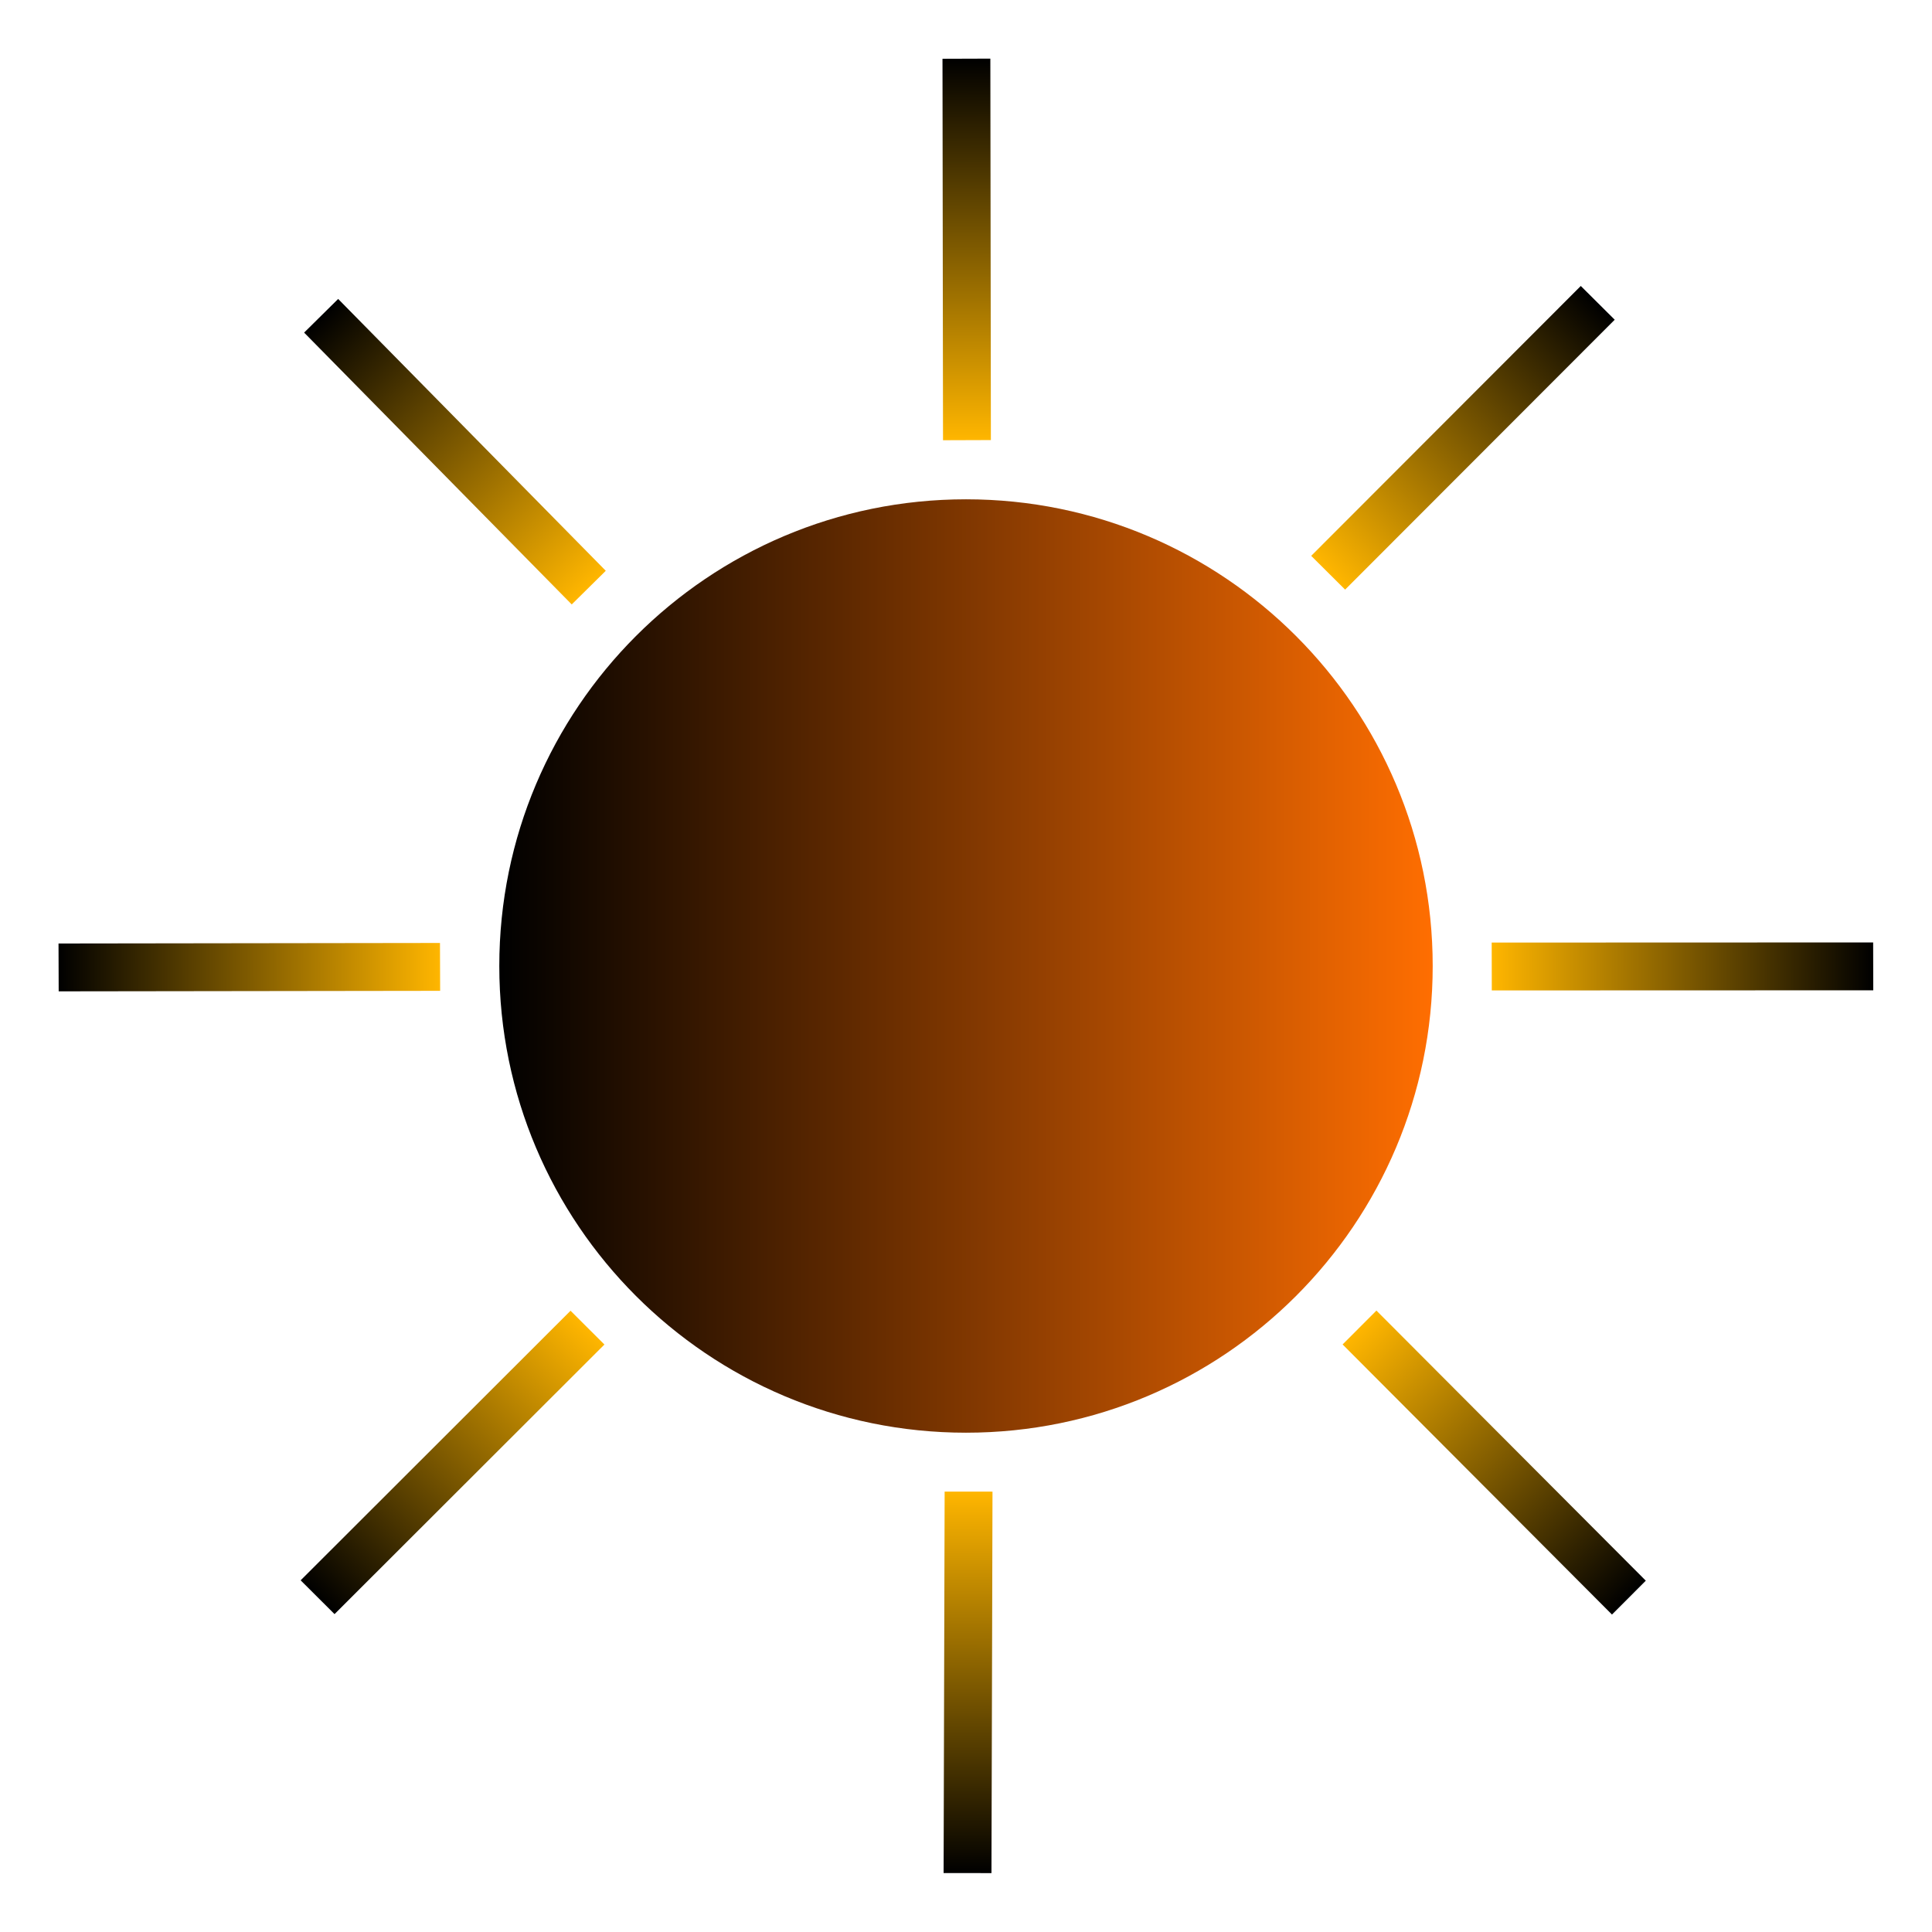
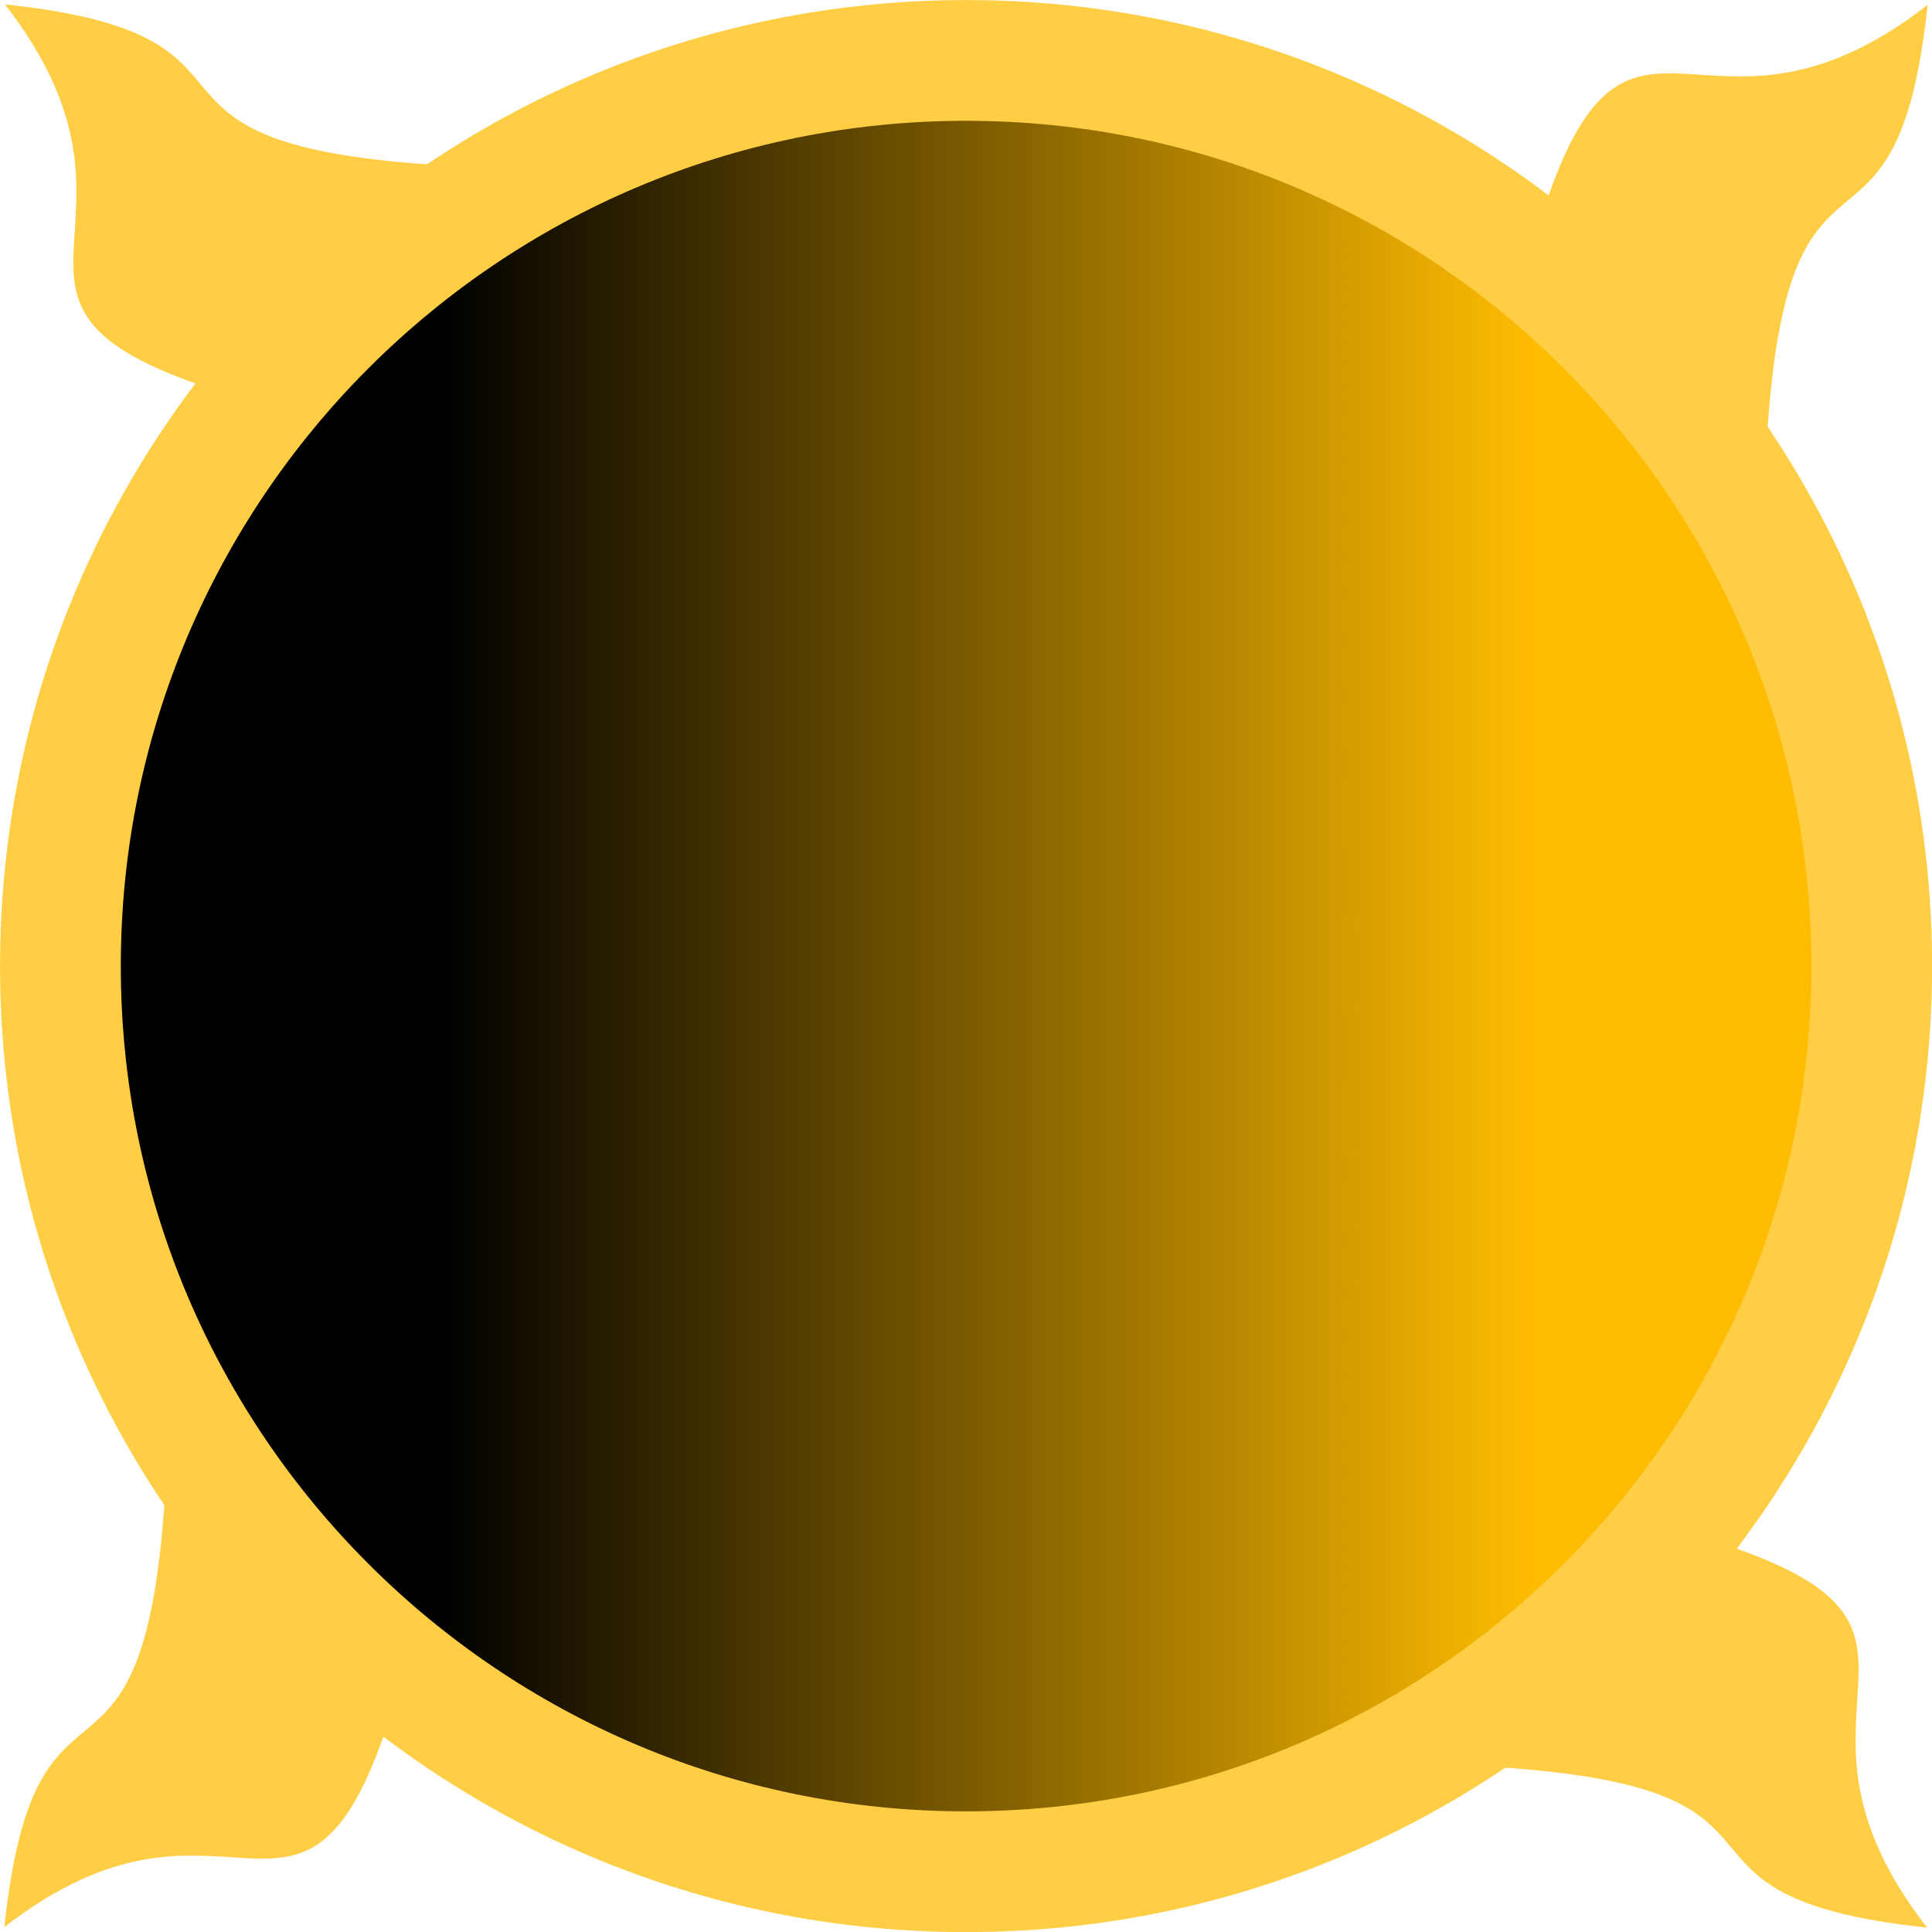
- <svg xmlns="http://www.w3.org/2000/svg" xmlns:xlink="http://www.w3.org/1999/xlink" width="128mm" height="128mm" viewBox="0 0 128 128" version="1.1" id="svg5">
+ <svg xmlns="http://www.w3.org/2000/svg" xmlns:xlink="http://www.w3.org/1999/xlink" id="svg5" version="1.1" viewBox="0 0 128 128" height="128mm" width="128mm">
  <defs id="defs2">
-     <linearGradient id="linearGradient8844">
-       <stop style="stop-color:#000000;stop-opacity:1;" offset="0" id="stop8840" />
-       <stop style="stop-color:#ffb600;stop-opacity:1;" offset="1" id="stop8842" />
-     </linearGradient>
    <linearGradient id="linearGradient1783">
      <stop style="stop-color:#7433cd;stop-opacity:1;" offset="0.463" id="stop5121" />
      <stop style="stop-color:#ffffff;stop-opacity:0;" offset="1" id="stop5123" />
    </linearGradient>
    <linearGradient id="linearGradient5115">
-       <stop style="stop-color:#000000;stop-opacity:1;" offset="0" id="stop5113" />
-       <stop style="stop-color:#ff6e01;stop-opacity:1;" offset="1" id="stop5111" />
+       <stop style="stop-color:#000000;stop-opacity:1;" offset="0.21" id="stop5113" />
+       <stop style="stop-color:#ffbc01;stop-opacity:1;" offset="0.813" id="stop5111" />
    </linearGradient>
-     <linearGradient xlink:href="#linearGradient5115" id="linearGradient5117" x1="32.58" y1="63.5" x2="94.421" y2="63.5" gradientUnits="userSpaceOnUse" gradientTransform="translate(0.4998741,0.4998741)" />
-     <linearGradient xlink:href="#linearGradient8844" id="linearGradient8846" x1="3.707" y1="61.936" x2="28.98" y2="61.936" gradientUnits="userSpaceOnUse" gradientTransform="translate(-0.03557706,2.163168)" />
-     <linearGradient xlink:href="#linearGradient8844" id="linearGradient8899" gradientUnits="userSpaceOnUse" x1="3.707" y1="61.936" x2="28.98" y2="61.936" gradientTransform="translate(26.12905,-62.42166)" />
-     <linearGradient xlink:href="#linearGradient8844" id="linearGradient8922" gradientUnits="userSpaceOnUse" x1="3.707" y1="61.936" x2="28.98" y2="61.936" gradientTransform="translate(-63.77622,27.80254)" />
-     <linearGradient xlink:href="#linearGradient8844" id="linearGradient8945" gradientUnits="userSpaceOnUse" x1="3.707" y1="61.936" x2="28.98" y2="61.936" gradientTransform="translate(-127.7533,2.503495)" />
-     <linearGradient xlink:href="#linearGradient8844" id="linearGradient8968" gradientUnits="userSpaceOnUse" x1="3.707" y1="61.936" x2="28.98" y2="61.936" gradientTransform="translate(-154.8614,-60.26584)" />
-     <linearGradient xlink:href="#linearGradient8844" id="linearGradient8991" gradientUnits="userSpaceOnUse" x1="3.707" y1="61.936" x2="28.98" y2="61.936" gradientTransform="translate(0.3954605,-125.9591)" />
-     <linearGradient xlink:href="#linearGradient8844" id="linearGradient9014" gradientUnits="userSpaceOnUse" x1="3.707" y1="61.936" x2="28.98" y2="61.936" gradientTransform="translate(-64.14863,-151.008)" />
-     <linearGradient xlink:href="#linearGradient8844" id="linearGradient9745" gradientUnits="userSpaceOnUse" gradientTransform="translate(-127.666,-126.0028)" x1="3.707" y1="61.936" x2="28.98" y2="61.936" />
+     <linearGradient xlink:href="#linearGradient5115" id="linearGradient5117" x1="32.58" y1="63.5" x2="94.421" y2="63.5" gradientUnits="userSpaceOnUse" gradientTransform="matrix(1.940534,0,0,1.940533,-59.21918,-59.21918)" />
  </defs>
  <g id="layer1">
-     <circle style="fill:url(#linearGradient5117);fill-opacity:1;stroke-width:0.432;stroke-linecap:round;stroke-linejoin:round" id="path3965" cx="64" cy="64" r="30.92" />
-     <rect style="fill:url(#linearGradient8846);fill-opacity:1;stroke-width:0.432;stroke-linecap:round;stroke-linejoin:round;stroke-dasharray:none" id="rect8838" width="25.273" height="3.171" x="3.671" y="62.514" transform="matrix(0.9999991,-0.00136069,0.0032997,0.9999946,0,0)" />
-     <rect style="fill:url(#linearGradient8899);fill-opacity:1;stroke-width:0.432;stroke-linecap:round;stroke-linejoin:round;stroke-dasharray:none" id="rect8838-7" width="25.273" height="3.171" x="29.836" y="-2.071" transform="matrix(0.7015401,0.71263,-0.7112684,0.7029205,0,0)" />
-     <rect style="fill:url(#linearGradient8922);fill-opacity:1;stroke-width:0.432;stroke-linecap:round;stroke-linejoin:round;stroke-dasharray:none" id="rect8838-5" width="25.273" height="3.171" x="-60.07" y="88.153" transform="matrix(0.7075107,-0.7067026,0.7080732,0.7061391,0,0)" />
-     <rect style="fill:url(#linearGradient8945);fill-opacity:1;stroke-width:0.432;stroke-linecap:round;stroke-linejoin:round;stroke-dasharray:none" id="rect8838-9" width="25.273" height="3.171" x="-124.046" y="62.854" transform="matrix(0.00272517,-0.9999963,0.9999997,7.8616176e-4,0,0)" />
-     <rect style="fill:url(#linearGradient8968);fill-opacity:1;stroke-width:0.432;stroke-linecap:round;stroke-linejoin:round;stroke-dasharray:none" id="rect8838-70" width="25.273" height="3.171" x="-151.155" y="0.085" transform="matrix(-0.706144,-0.7080682,0.7066977,-0.7075156,0,0)" />
-     <rect style="fill:url(#linearGradient8991);fill-opacity:1;stroke-width:0.432;stroke-linecap:round;stroke-linejoin:round;stroke-dasharray:none" id="rect8838-6" width="25.273" height="3.171" x="4.102" y="-65.608" transform="matrix(0.00139604,0.999999,-0.9999944,0.00333505,0,0)" />
-     <rect style="fill:url(#linearGradient9014);fill-opacity:1;stroke-width:0.432;stroke-linecap:round;stroke-linejoin:round;stroke-dasharray:none" id="rect8838-2" width="25.273" height="3.171" x="-60.442" y="-90.657" transform="matrix(-0.7067236,0.7074898,-0.7088588,-0.7053504,0,0)" />
-     <rect style="fill:url(#linearGradient9745);fill-opacity:1;stroke-width:0.432;stroke-linecap:round;stroke-linejoin:round;stroke-dasharray:none" id="rect9743" width="25.273" height="3.171" x="-123.959" y="-65.652" transform="matrix(-0.9999999,3.3572274e-4,-0.00227474,-0.9999974,0,0)" />
+     <circle style="fill:url(#linearGradient5117);fill-opacity:1;stroke:#ffce44;stroke-width:8;stroke-linecap:round;stroke-linejoin:round;stroke-dasharray:none;stroke-dashoffset:0;stroke-opacity:1" id="path3965" cx="64.005" cy="64.005" r="60.002" />
+     <path style="fill:#ffce44;fill-opacity:1;stroke:none;stroke-width:0.265px;stroke-linecap:butt;stroke-linejoin:miter;stroke-opacity:1" d="M 102.545,13.105 C 108.133,-2.941 113.275,11.524 127.711,0.326 125.63,19.813 118.589,6.531 117.094,28.545 Z" id="path2567" />
+     <path style="fill:#ffce44;fill-opacity:1;stroke:none;stroke-width:0.265px;stroke-linecap:butt;stroke-linejoin:miter;stroke-opacity:1" d="m 114.895,102.545 c 16.046,5.588 1.581,10.73 12.779,25.166 -19.487,-2.081 -6.205,-9.122 -28.219,-10.617 z" id="path27326" />
+     <path style="fill:#ffce44;fill-opacity:1;stroke:none;stroke-width:0.265px;stroke-linecap:butt;stroke-linejoin:miter;stroke-opacity:1" d="m 25.455,114.895 c -5.588,16.046 -10.73,1.581 -25.166,12.779 2.081,-19.487 9.122,-6.205 10.617,-28.219 z" id="path27328" />
+     <path style="fill:#ffce44;fill-opacity:1;stroke:none;stroke-width:0.265px;stroke-linecap:butt;stroke-linejoin:miter;stroke-opacity:1" d="M 13.105,25.455 C -2.941,19.867 11.524,14.725 0.326,0.289 c 19.487,2.081 6.205,9.122 28.219,10.617 z" id="path27330" />
  </g>
</svg>
